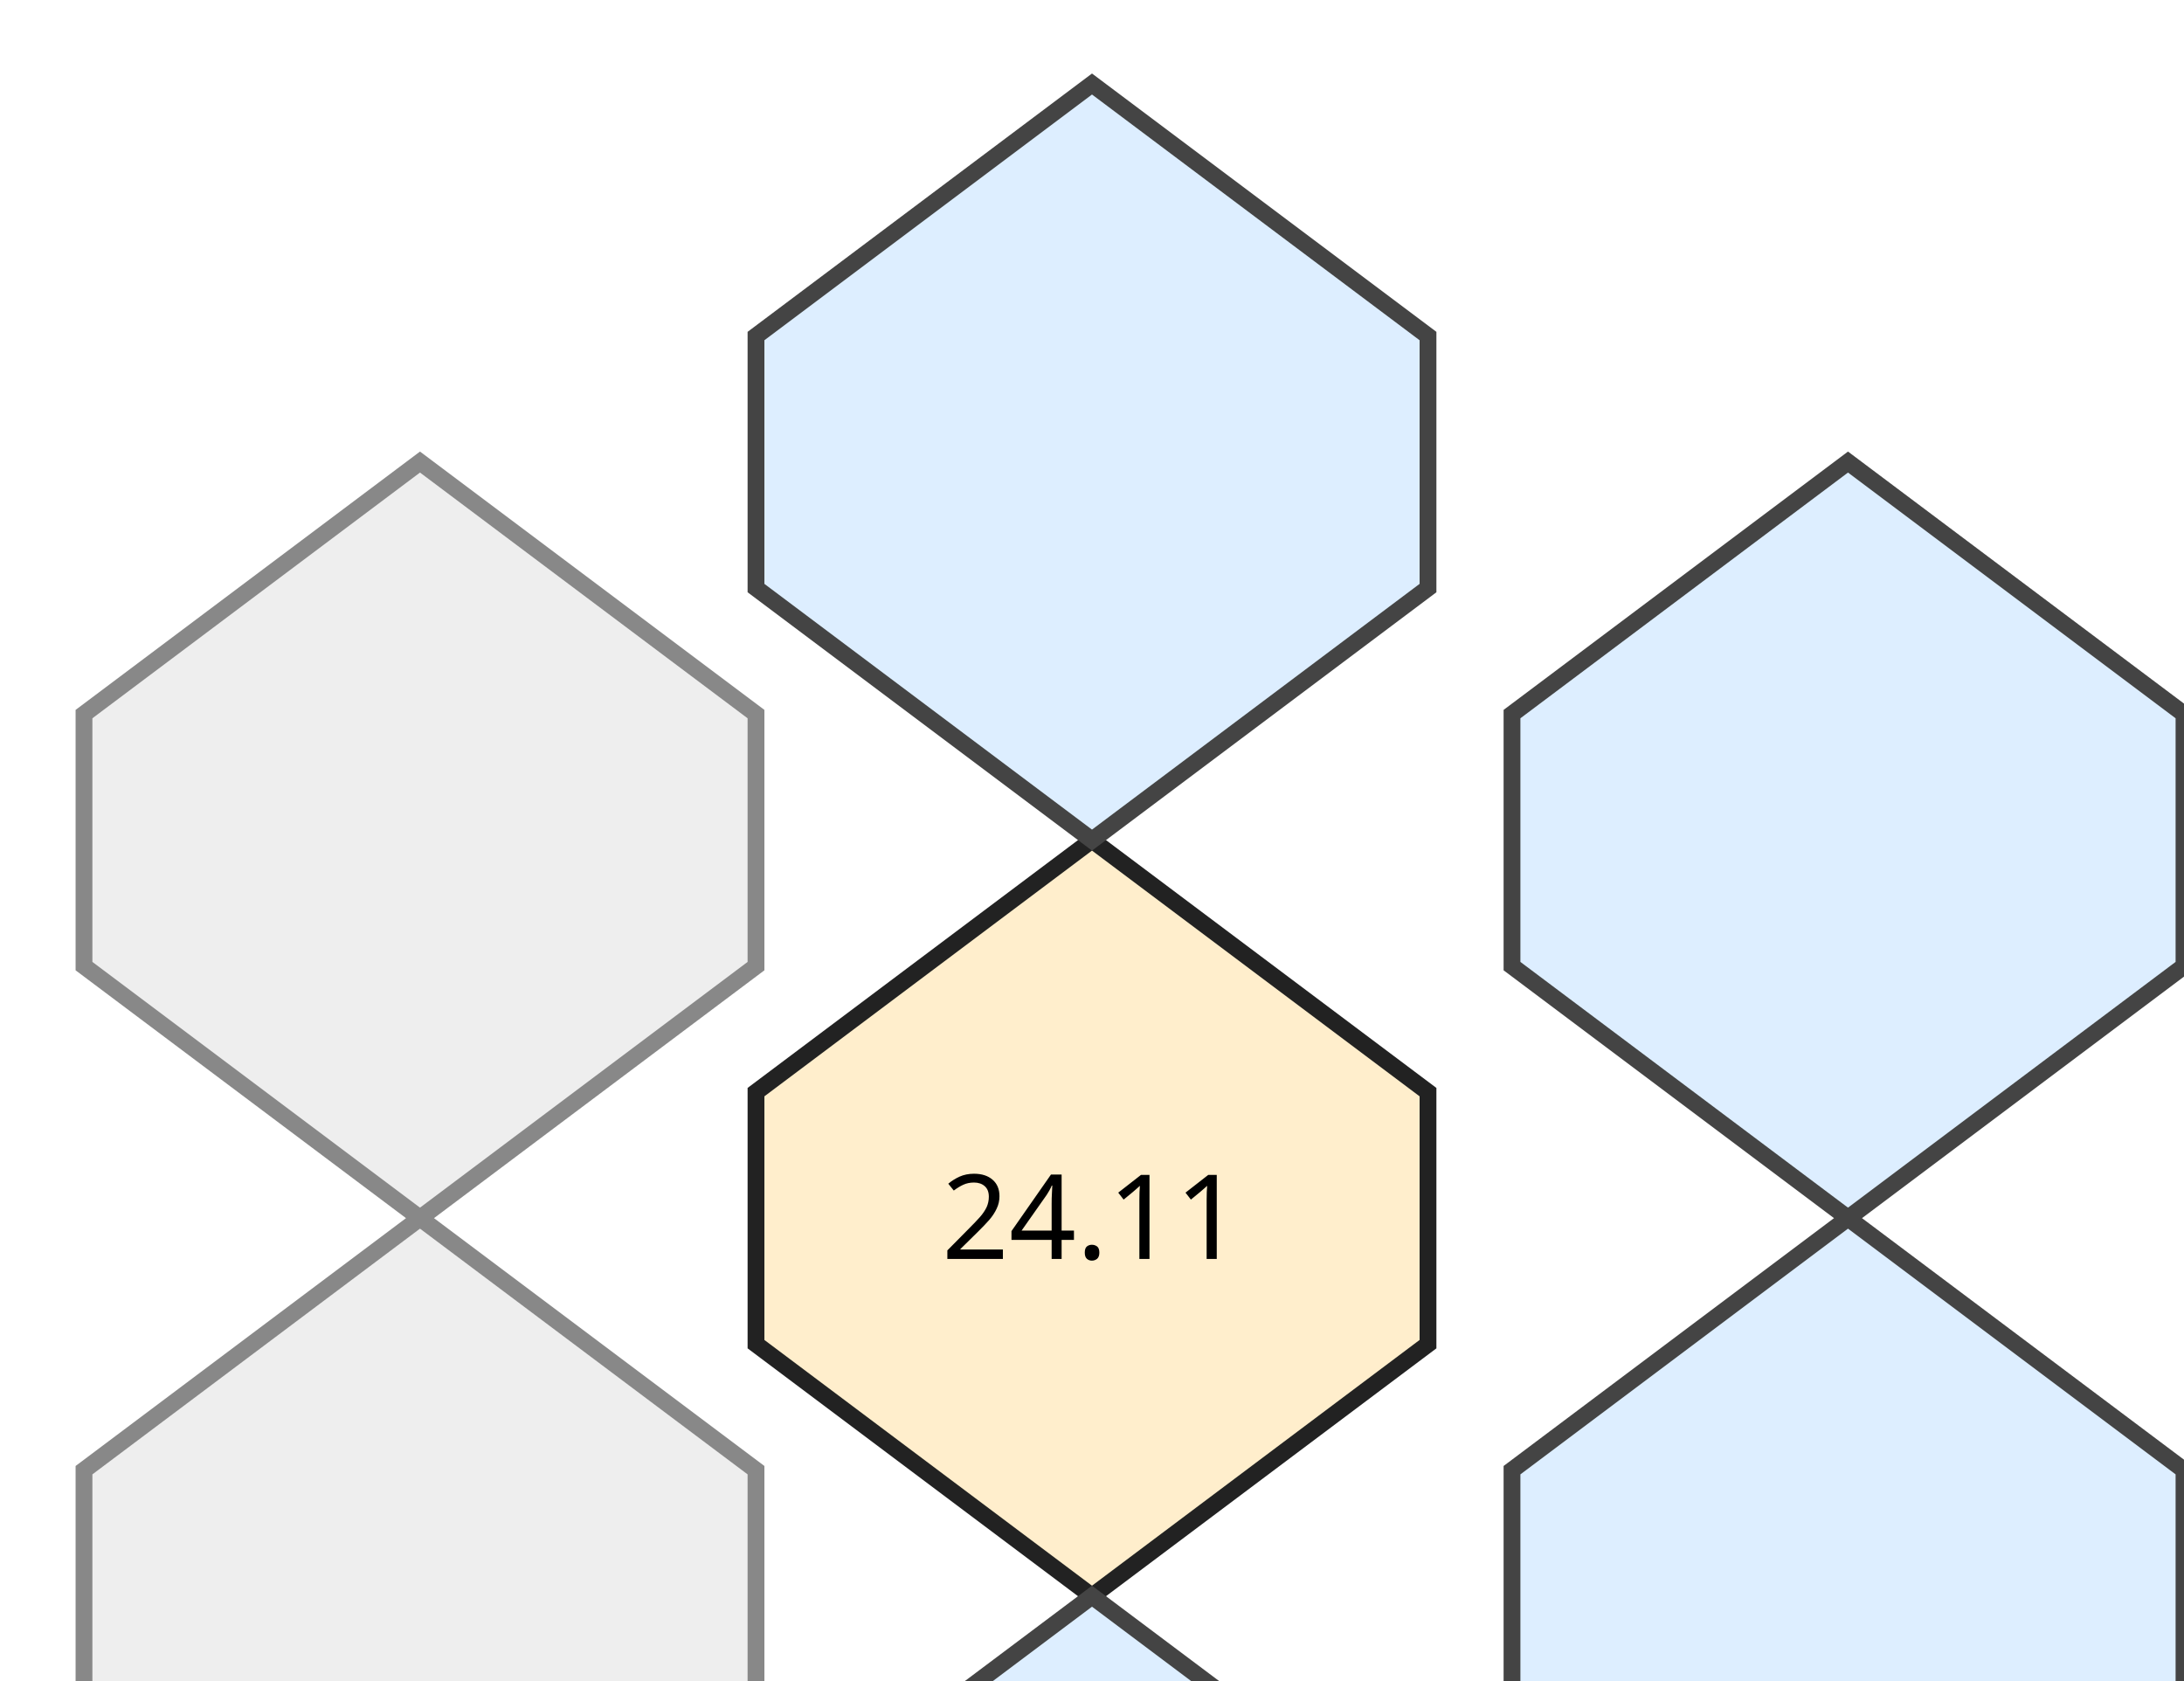
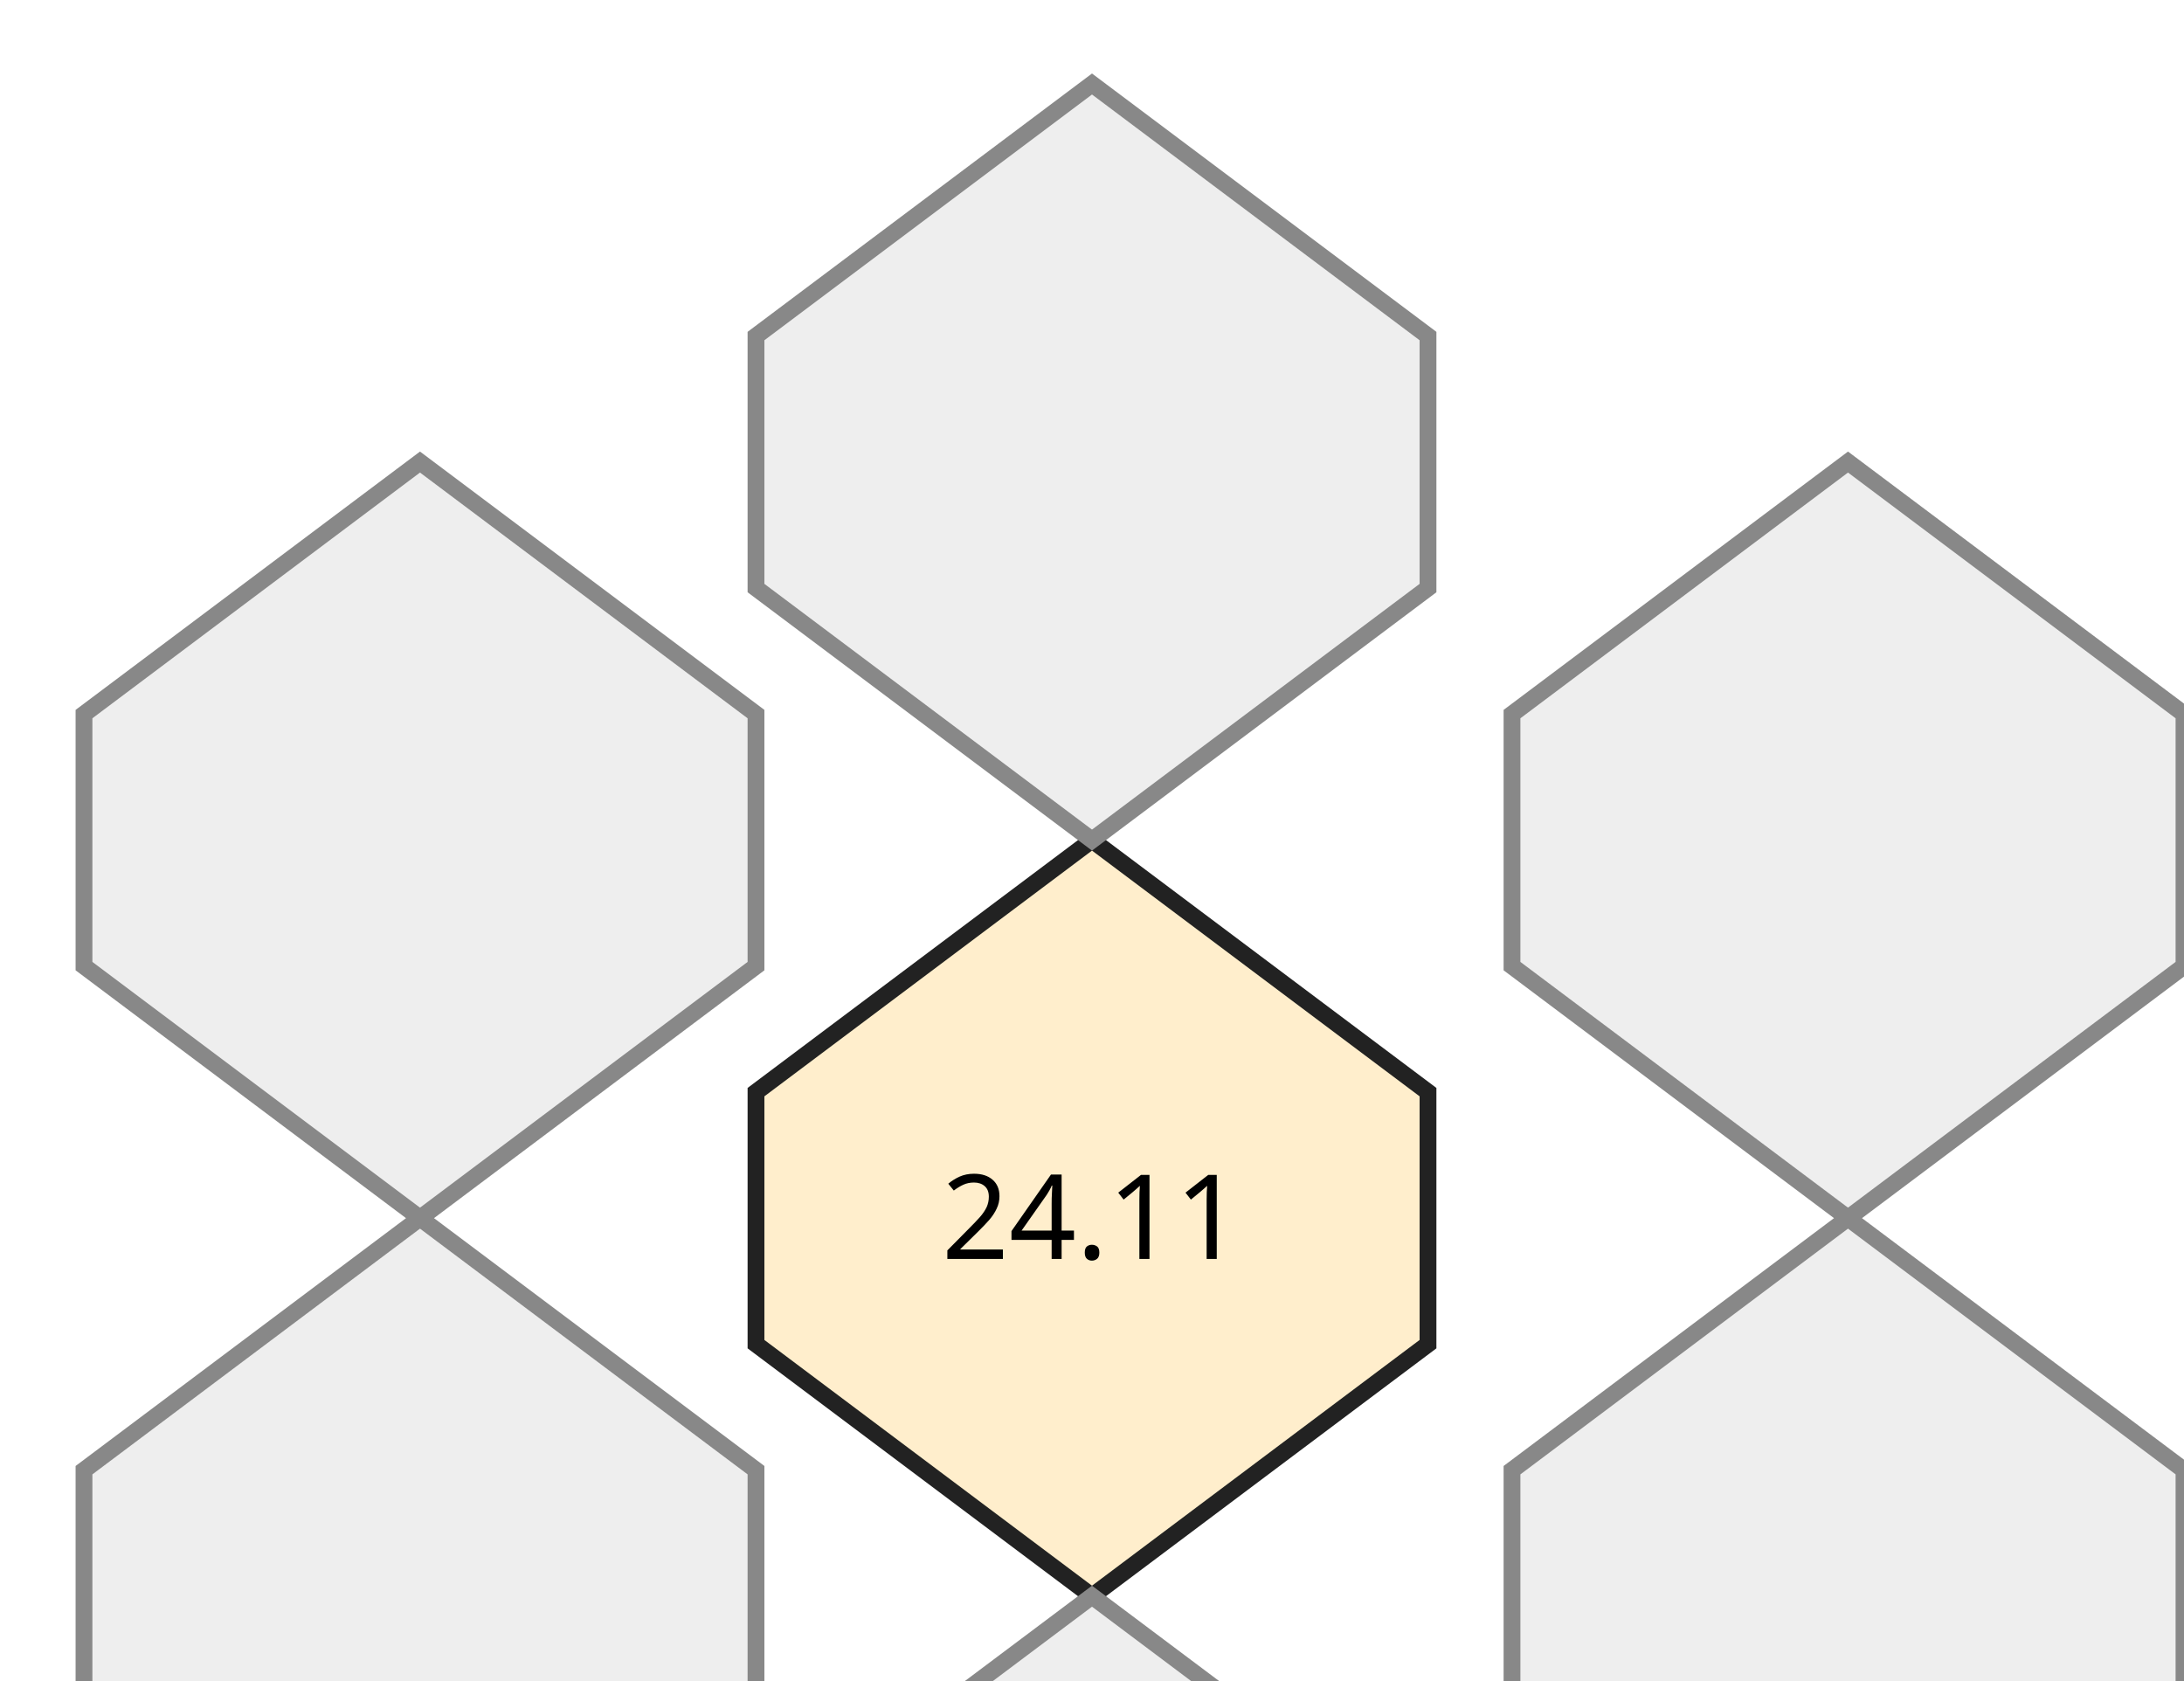
- <svg xmlns="http://www.w3.org/2000/svg" xmlns:xlink="http://www.w3.org/1999/xlink" width="260" height="200" viewBox="0 0 260 200">
+ <svg xmlns="http://www.w3.org/2000/svg" width="260" height="200" viewBox="0 0 260 200">
  <polygon points="130,100 170,130 170,160 130,190 90,160 90,130" fill="#ffeecc" stroke="#222" stroke-width="2" />
  <text x="130" y="145" text-anchor="middle" dominant-baseline="middle" font-size="14" font-family="sans-serif">24.11</text>
-   <a xlink:href="/wiki/23-11/">
-     <polygon points="130,10 170,40 170,70 130,100 90,70 90,40" fill="#ddeeff" stroke="#444" stroke-width="2" />
-   </a>
-   <a xlink:href="/wiki/29-07/">
-     <polygon points="220,55 260,85 260,115 220,145 180,115 180,85" fill="#ddeeff" stroke="#444" stroke-width="2" />
-   </a>
-   <a xlink:href="/wiki/38-06/">
-     <polygon points="220,145 260,175 260,205 220,235 180,205 180,175" fill="#ddeeff" stroke="#444" stroke-width="2" />
-   </a>
-   <a xlink:href="/wiki/40-06/">
-     <polygon points="130,190 170,220 170,250 130,280 90,250 90,220" fill="#ddeeff" stroke="#444" stroke-width="2" />
-   </a>
+   <polygon points="130,10 170,40 170,70 130,100 90,70 90,40" fill="#eeeeee" stroke="#888" stroke-width="2" />
+   <polygon points="220,55 260,85 260,115 220,145 180,115 180,85" fill="#eeeeee" stroke="#888" stroke-width="2" />
+   <polygon points="220,145 260,175 260,205 220,235 180,205 180,175" fill="#eeeeee" stroke="#888" stroke-width="2" />
+   <polygon points="130,190 170,220 170,250 130,280 90,250 90,220" fill="#eeeeee" stroke="#888" stroke-width="2" />
  <polygon points="50,145 90,175 90,205 50,235 10,205 10,175" fill="#eeeeee" stroke="#888" stroke-width="2" />
  <polygon points="50,55 90,85 90,115 50,145 10,115 10,85" fill="#eeeeee" stroke="#888" stroke-width="2" />
</svg>
